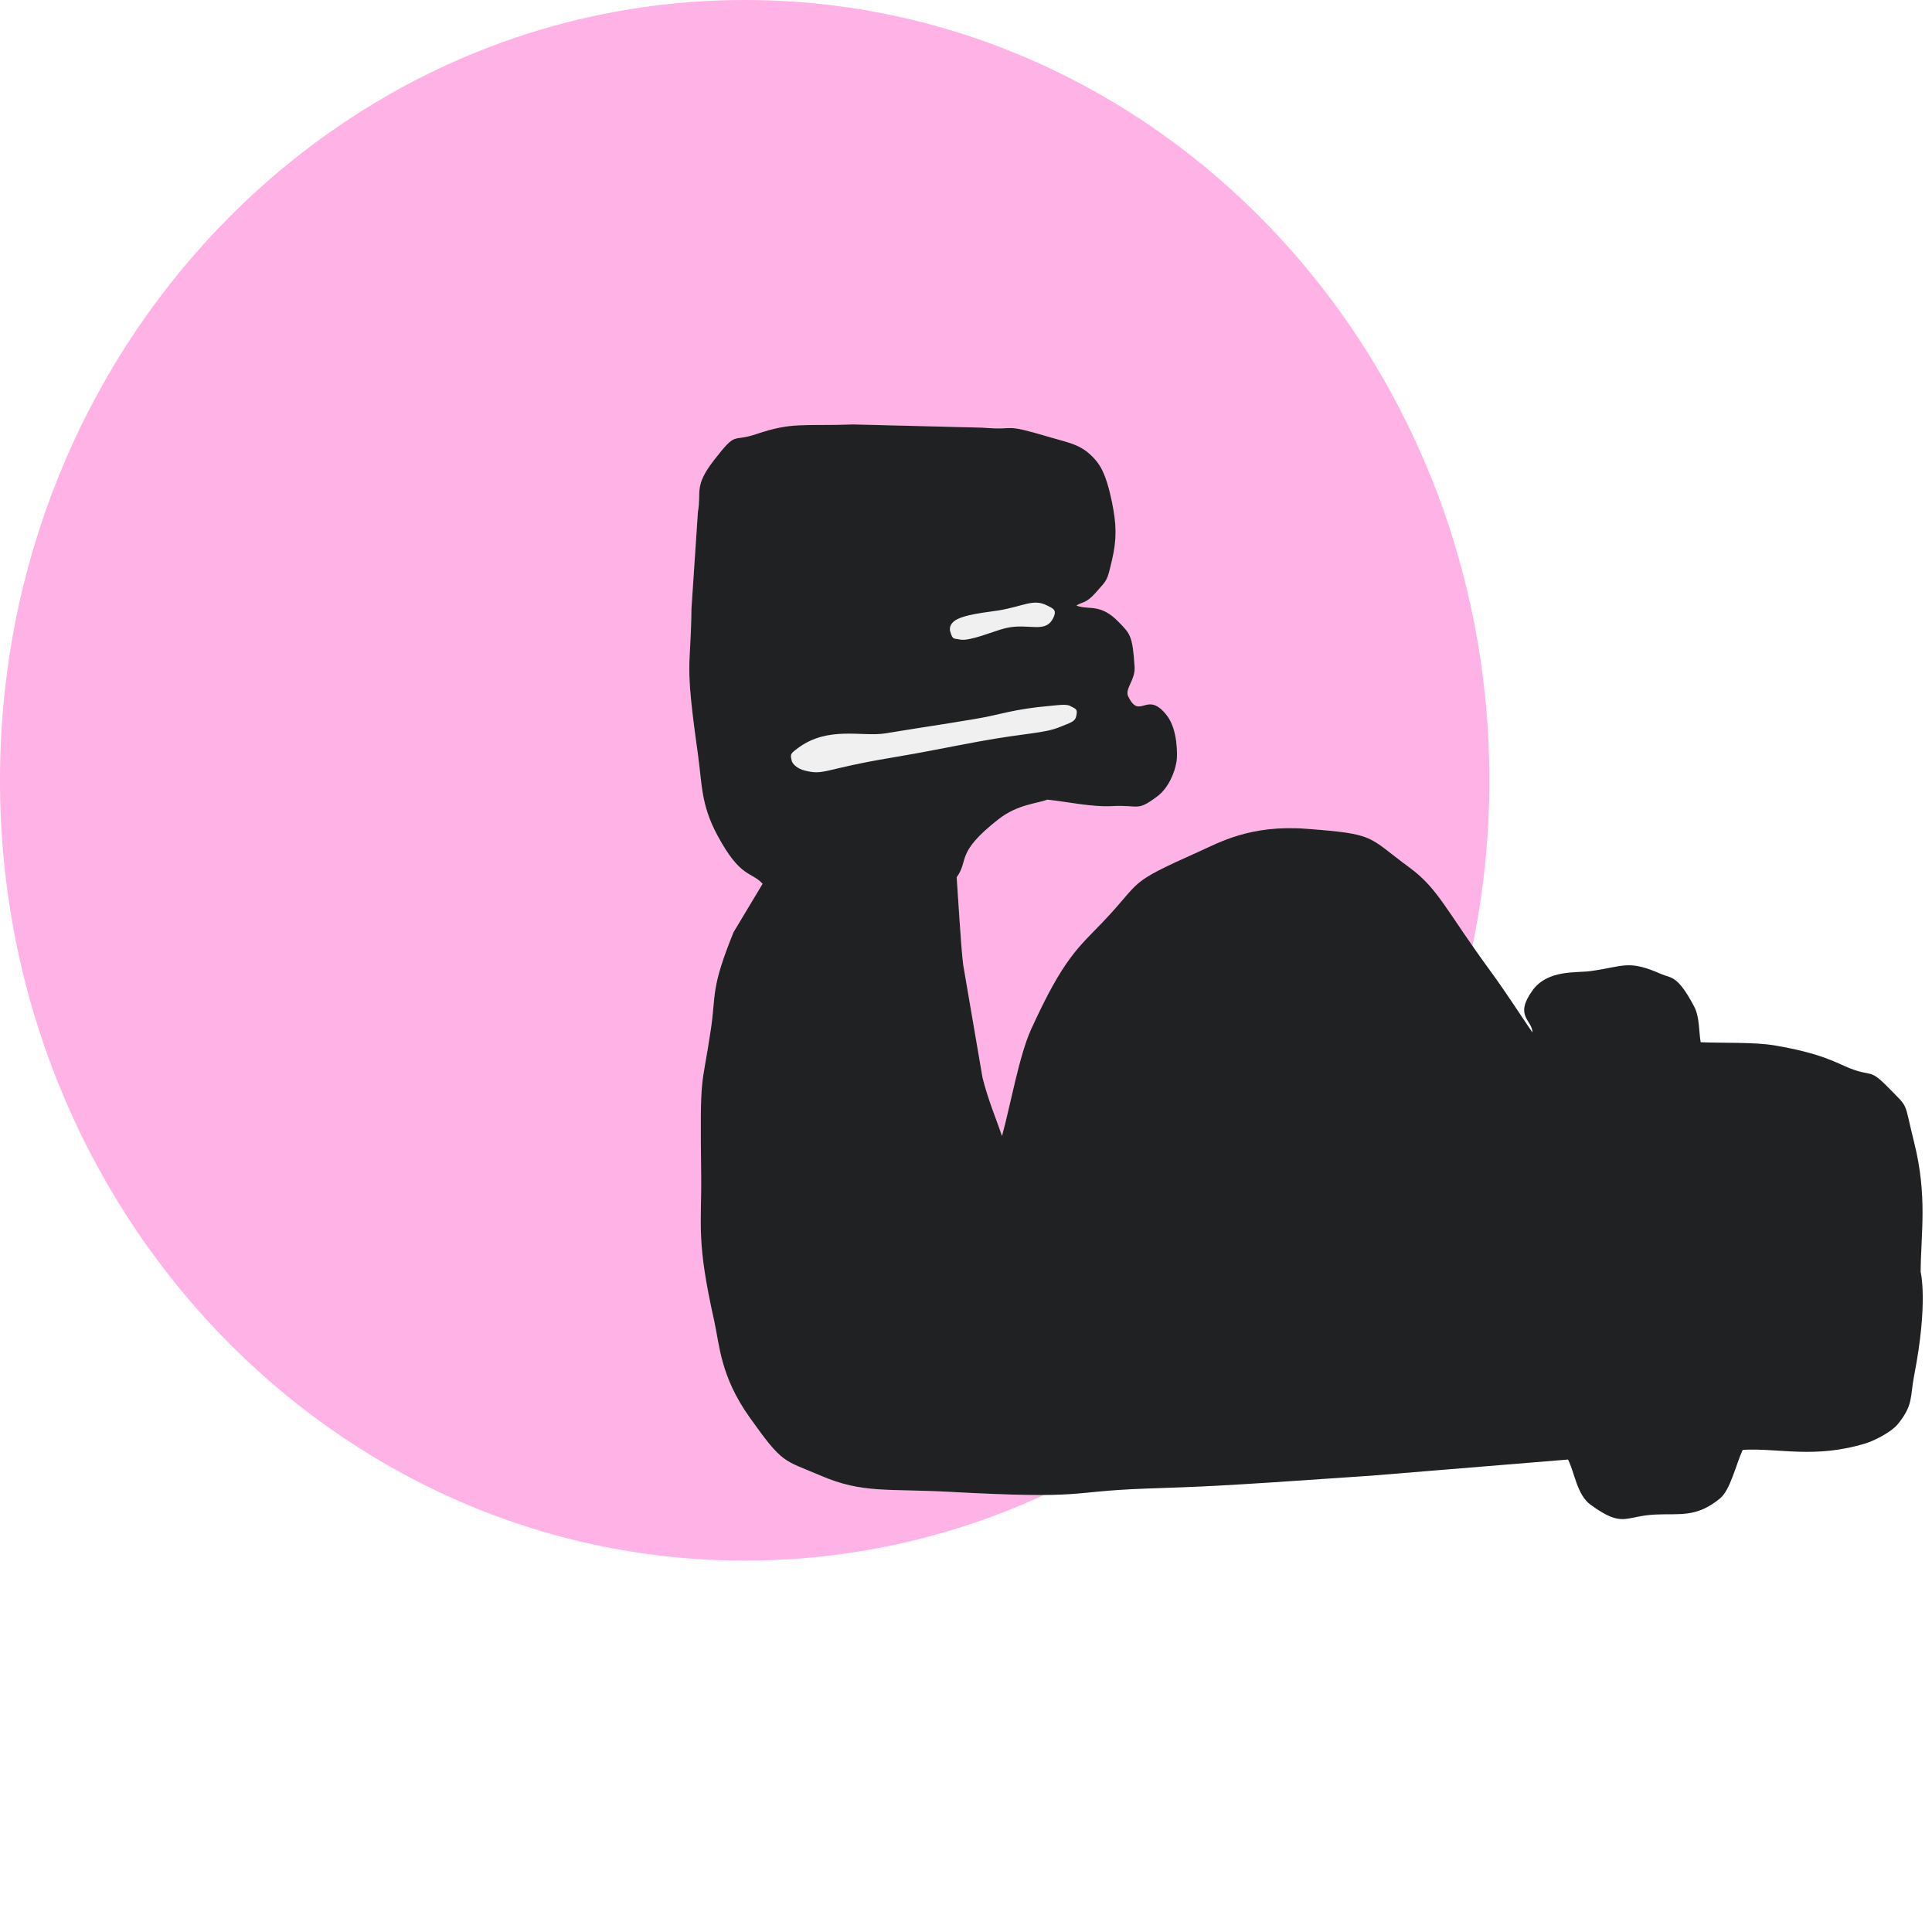
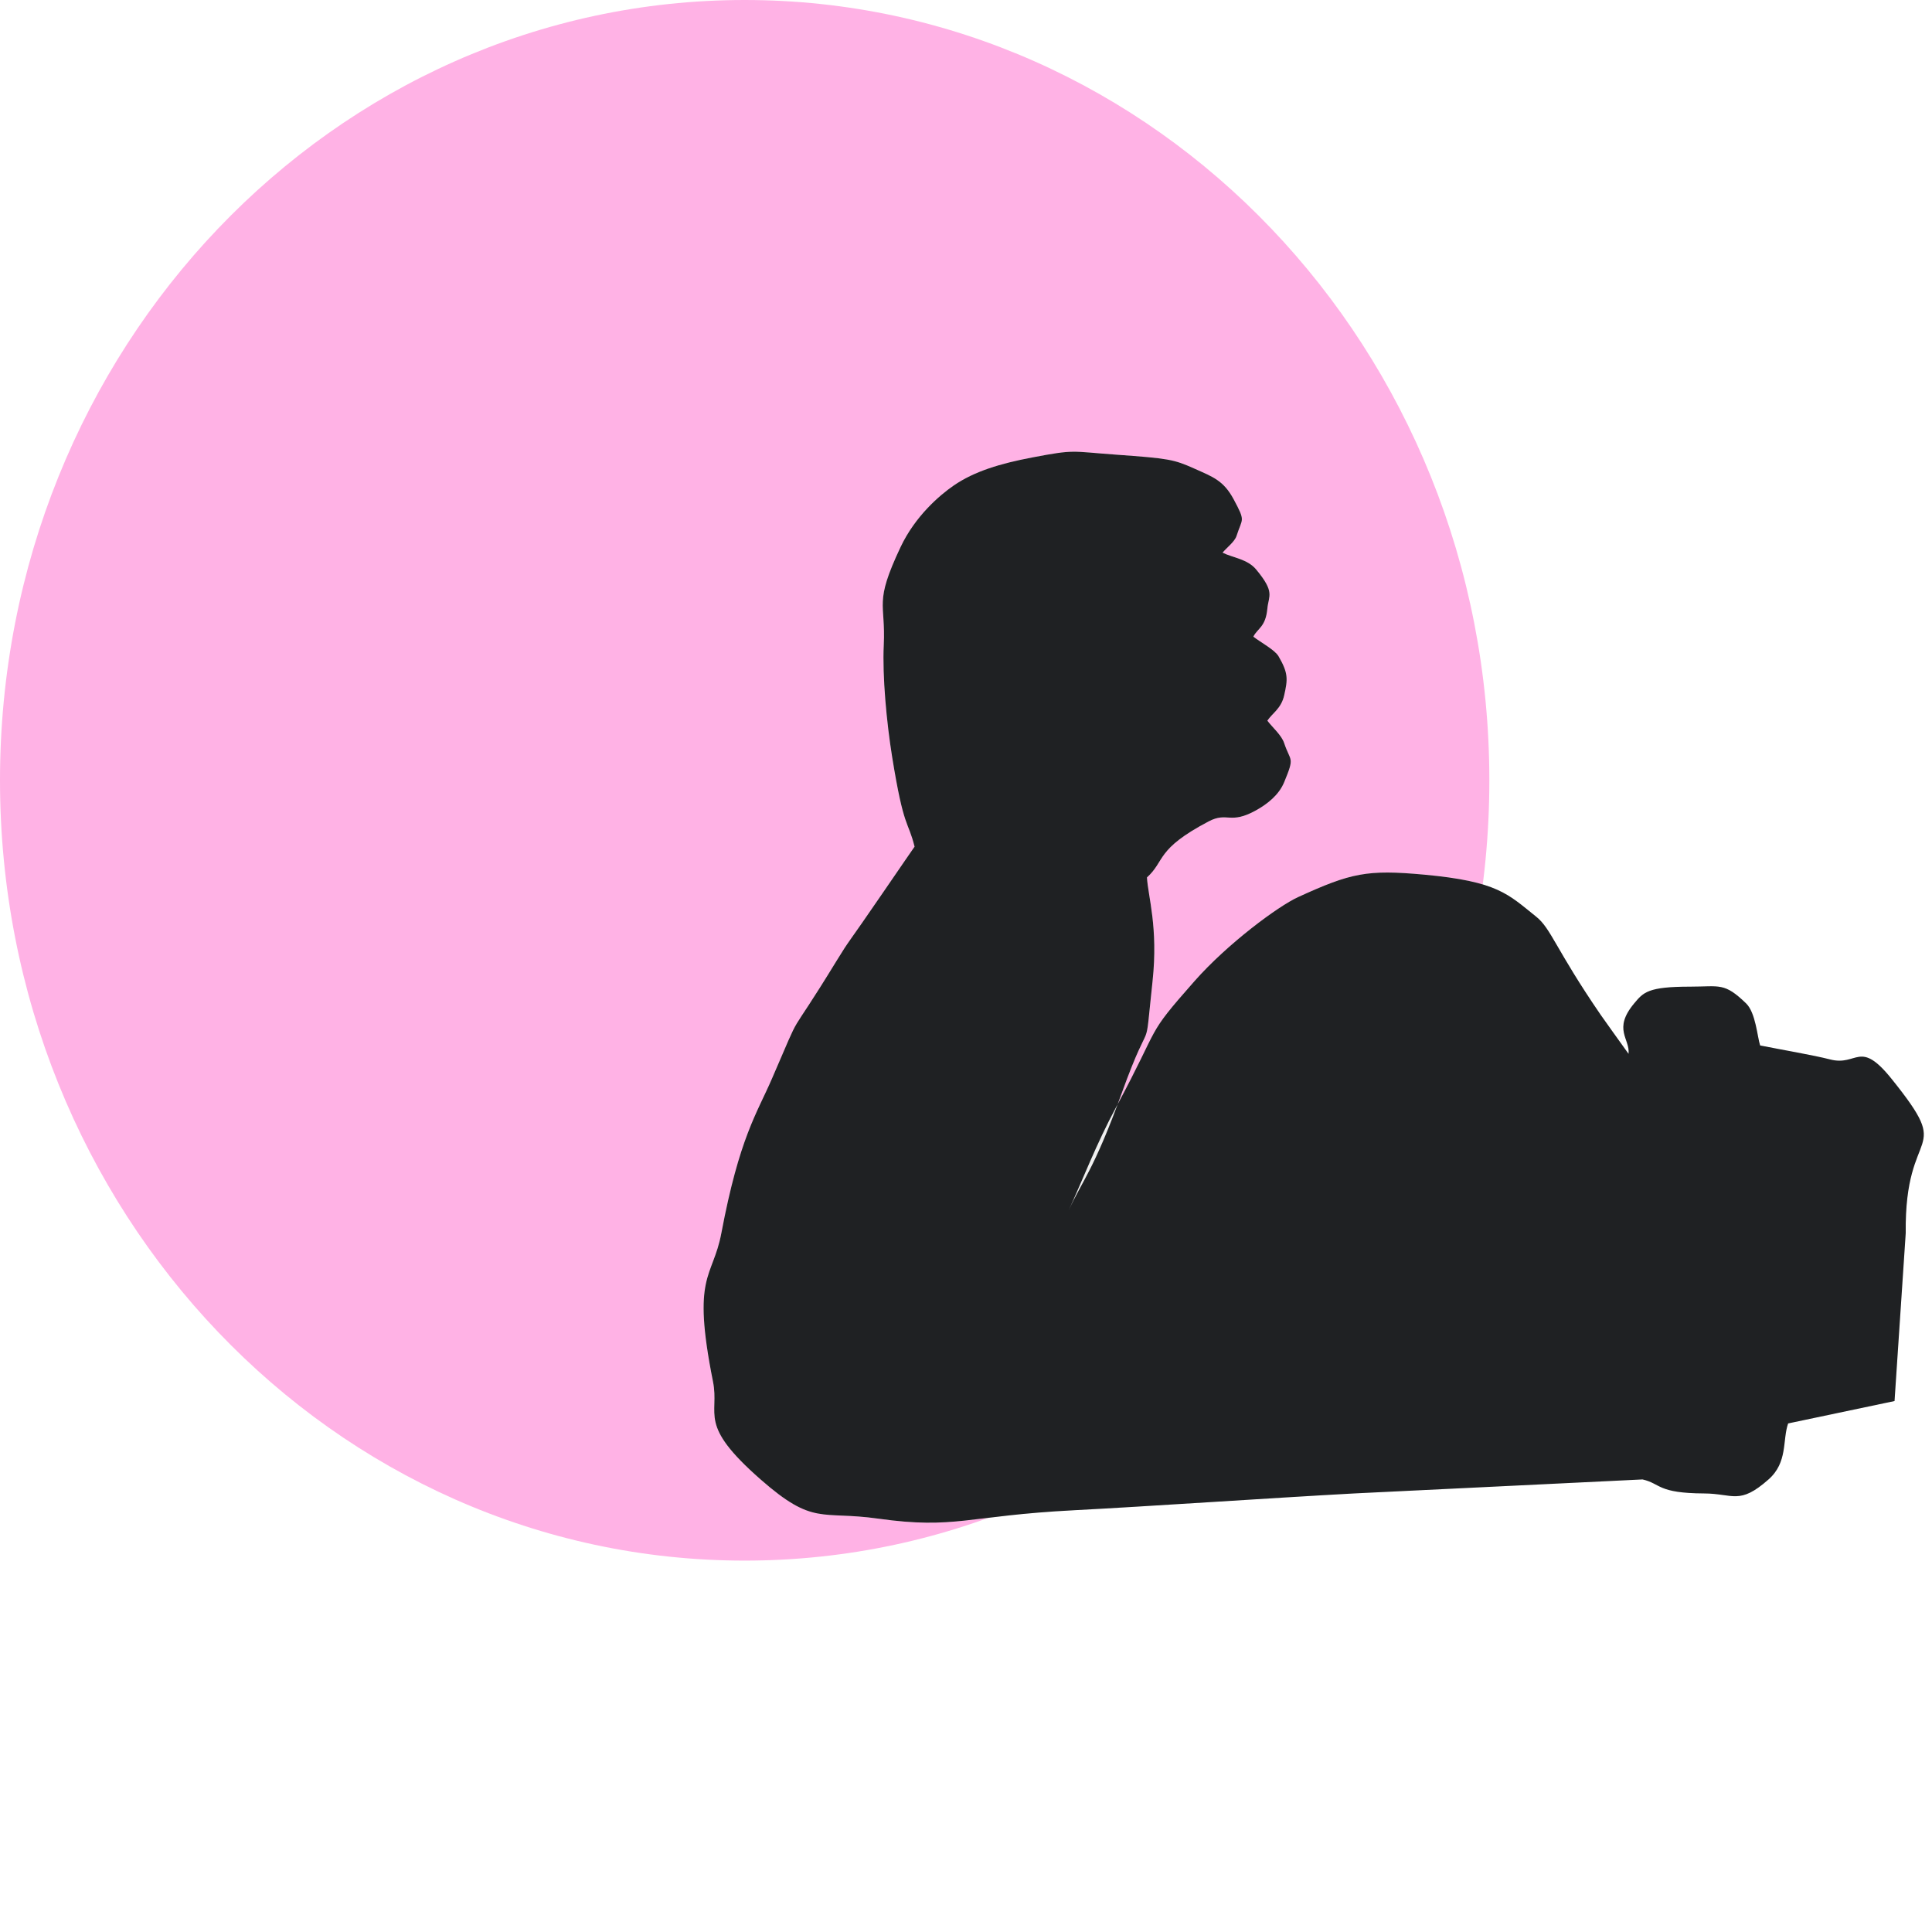
<svg xmlns="http://www.w3.org/2000/svg" width="120" height="120" viewBox="0 0 120 120" fill="none">
  <path d="M46.253 0C71.798 0 92.506 21.699 92.506 48.466C92.506 75.233 71.798 96.932 46.253 96.932C20.709 96.932 0 75.233 0 48.466C0 21.699 20.709 0 46.253 0Z" fill="#FFB2E5" />
-   <path d="M47.367 54.892C46.63 54.102 45.998 54.563 44.555 51.878C43.527 49.966 43.608 48.695 43.349 46.855C42.501 40.84 42.904 41.714 42.947 37.814L43.349 31.787C43.58 30.551 43.07 30.223 44.354 28.572C45.788 26.728 45.421 27.486 46.966 26.965C49.26 26.19 49.862 26.479 52.993 26.362C52.993 26.362 61.029 26.563 61.029 26.563C63.308 26.754 62.123 26.242 65.249 27.166C66.406 27.507 67.118 27.608 67.861 28.371C68.264 28.786 68.676 29.284 69.066 31.184C69.347 32.553 69.379 33.473 69.066 34.8C68.757 36.106 68.802 35.971 68.061 36.809C67.445 37.508 67.218 37.372 66.856 37.613C67.639 37.914 68.326 37.447 69.468 38.618C70.196 39.363 70.351 39.472 70.472 41.431C70.523 42.23 69.856 42.787 70.07 43.239C70.81 44.793 71.214 42.808 72.481 44.444C73.156 45.314 73.135 46.905 73.084 47.257C72.982 47.962 72.585 48.941 71.879 49.467C70.576 50.439 70.783 49.974 69.066 50.07C67.814 50.139 66.253 49.788 65.048 49.668C64.449 49.907 63.21 49.955 62.034 50.873C59.321 52.992 60.206 53.405 59.422 54.49C59.507 55.632 59.68 58.745 59.824 59.914L61.029 66.946C61.376 68.328 61.873 69.478 62.235 70.563C62.777 68.574 63.307 65.55 64.043 63.933C66.06 59.502 66.99 58.844 68.463 57.303C71.048 54.599 69.862 54.954 74.491 52.883C75.712 52.336 77.663 51.217 81.121 51.476C85.512 51.806 84.893 51.937 87.55 53.887C89.344 55.204 89.819 56.552 92.573 60.316C93.559 61.664 94.439 63.045 95.184 64.134C95.184 63.35 94.026 63.129 95.184 61.522C96.13 60.211 97.891 60.443 98.801 60.316C100.893 60.025 101.114 59.588 103.221 60.517C103.781 60.764 104.19 60.541 105.23 62.526C105.575 63.183 105.511 64.073 105.632 64.736C107.018 64.797 108.96 64.716 110.253 64.937C113.164 65.436 114.038 66.01 114.874 66.344C116.286 66.907 116.096 66.332 117.285 67.549C118.602 68.898 118.226 68.302 118.892 70.965C119.727 74.303 119.309 76.598 119.294 79.001C119.294 79.001 119.777 80.881 118.892 85.43C118.627 86.791 118.854 87.24 117.888 88.444C117.495 88.933 116.435 89.48 115.879 89.649C112.705 90.619 110.534 89.931 108.244 90.051C107.822 90.955 107.479 92.535 106.838 93.065C105.359 94.284 104.33 93.997 102.819 94.07C100.896 94.162 100.816 94.929 98.801 93.467C97.946 92.846 97.817 91.498 97.394 90.654L85.139 91.659C74.784 92.379 74.619 92.332 71.075 92.462C66.208 92.642 67.588 93.125 59.02 92.663C55.087 92.451 53.578 92.771 50.984 91.659C48.63 90.649 48.646 90.969 46.564 88.042C44.736 85.471 44.698 83.557 44.354 82.015C43.237 77.02 43.585 76.195 43.55 72.974C43.477 66.341 43.564 67.884 44.153 63.933C44.48 61.738 44.122 61.454 45.559 57.905C45.559 57.905 46.825 55.796 47.367 54.892Z" fill="#F0F0F0" />
-   <path d="M47.367 54.892C46.63 54.102 45.998 54.563 44.555 51.878C43.527 49.966 43.608 48.695 43.349 46.855C42.501 40.84 42.904 41.714 42.947 37.814L43.349 31.787C43.58 30.551 43.07 30.223 44.354 28.572C45.788 26.728 45.421 27.486 46.966 26.965C49.26 26.19 49.862 26.479 52.993 26.362C52.993 26.362 61.029 26.563 61.029 26.563C63.308 26.754 62.123 26.242 65.249 27.166C66.406 27.507 67.118 27.608 67.861 28.371C68.264 28.786 68.676 29.284 69.066 31.184C69.347 32.553 69.379 33.473 69.066 34.8C68.757 36.106 68.802 35.971 68.061 36.809C67.445 37.508 67.218 37.372 66.856 37.613C67.639 37.914 68.326 37.447 69.468 38.618C70.196 39.363 70.351 39.472 70.472 41.431C70.523 42.23 69.856 42.787 70.07 43.239C70.81 44.793 71.214 42.808 72.481 44.444C73.156 45.314 73.135 46.905 73.084 47.257C72.982 47.962 72.585 48.941 71.879 49.467C70.576 50.439 70.783 49.974 69.066 50.07C67.814 50.139 66.253 49.788 65.048 49.668C64.449 49.907 63.21 49.955 62.034 50.873C59.321 52.992 60.206 53.405 59.422 54.49C59.507 55.632 59.68 58.745 59.824 59.914L61.029 66.946C61.376 68.328 61.873 69.478 62.235 70.563C62.777 68.574 63.307 65.55 64.043 63.933C66.06 59.502 66.99 58.844 68.463 57.303C71.048 54.599 69.862 54.954 74.491 52.883C75.712 52.336 77.663 51.217 81.121 51.476C85.512 51.806 84.893 51.937 87.55 53.887C89.344 55.204 89.819 56.552 92.573 60.316C93.559 61.664 94.439 63.045 95.184 64.134C95.184 63.35 94.026 63.129 95.184 61.522C96.13 60.211 97.891 60.443 98.801 60.316C100.893 60.025 101.114 59.588 103.221 60.517C103.781 60.764 104.19 60.541 105.23 62.526C105.575 63.183 105.511 64.073 105.632 64.736C107.018 64.797 108.96 64.716 110.253 64.937C113.164 65.436 114.038 66.01 114.874 66.344C116.286 66.907 116.096 66.332 117.285 67.549C118.602 68.898 118.226 68.302 118.892 70.965C119.727 74.303 119.309 76.598 119.294 79.001C119.294 79.001 119.777 80.881 118.892 85.43C118.627 86.791 118.854 87.24 117.888 88.444C117.495 88.933 116.435 89.48 115.879 89.649C112.705 90.619 110.534 89.931 108.244 90.051C107.822 90.955 107.479 92.535 106.838 93.065C105.359 94.284 104.33 93.997 102.819 94.07C100.896 94.162 100.816 94.929 98.801 93.467C97.946 92.846 97.817 91.498 97.394 90.654L85.139 91.659C74.784 92.379 74.619 92.332 71.075 92.462C66.208 92.642 67.588 93.125 59.02 92.663C55.087 92.451 53.578 92.771 50.984 91.659C48.63 90.649 48.646 90.969 46.564 88.042C44.736 85.471 44.698 83.557 44.354 82.015C43.237 77.02 43.585 76.195 43.55 72.974C43.477 66.341 43.564 67.884 44.153 63.933C44.48 61.738 44.122 61.454 45.559 57.905C45.559 57.905 46.825 55.796 47.367 54.892ZM49.577 46.453C51.451 45.07 53.559 45.785 55.002 45.549C57.934 45.069 57.882 45.104 60.628 44.645C62.139 44.392 62.923 44.042 65.249 43.841C65.589 43.812 66.216 43.714 66.454 43.841C66.84 44.047 66.934 44.028 66.856 44.444C66.783 44.835 66.518 44.869 65.851 45.147C64.862 45.559 63.799 45.509 60.828 46.051C58.799 46.422 57.54 46.7 55.404 47.056C51.092 47.774 51.213 48.172 49.979 47.86C49.501 47.738 49.22 47.443 49.176 47.257C49.077 46.838 49.081 46.82 49.577 46.453ZM59.221 38.618C59.722 38.154 61.44 38.018 62.034 37.914C63.654 37.632 64.19 37.171 65.048 37.613C65.383 37.786 65.647 37.863 65.45 38.316C64.965 39.426 63.931 38.658 62.436 39.02C61.762 39.182 60.209 39.856 59.623 39.723C59.242 39.635 59.176 39.767 59.02 39.221C58.964 39.023 59.014 38.81 59.221 38.618Z" fill-rule="evenodd" clip-rule="evenodd" fill="#1F2123" />
+   <path d="M56.806 52.587C56.388 50.918 56.145 51.553 55.414 47.022C55.065 44.853 54.8 41.998 54.892 40.066C55.02 37.382 54.263 37.523 55.936 33.979C56.839 32.067 58.349 30.765 59.24 30.153C60.531 29.269 62.128 28.792 64.11 28.414C66.806 27.9 66.479 28.036 69.327 28.24C72.591 28.475 72.897 28.528 74.196 29.11C75.34 29.623 75.999 29.841 76.631 31.023C77.382 32.428 77.165 32.155 76.805 33.284C76.687 33.651 76.196 34.014 75.935 34.327C76.561 34.64 77.481 34.719 78.022 35.371C79.212 36.804 78.794 36.983 78.718 37.805C78.611 38.952 78.109 39.023 77.848 39.544C78.318 39.91 79.183 40.364 79.413 40.762C80.023 41.813 79.992 42.18 79.761 43.196C79.575 44.015 79.031 44.292 78.718 44.761C79.031 45.179 79.594 45.653 79.761 46.153C80.16 47.349 80.435 46.961 79.761 48.587C79.433 49.381 78.719 49.938 78.022 50.327C76.377 51.243 76.254 50.397 75.066 51.022C71.768 52.758 72.388 53.457 71.24 54.5C71.303 55.671 71.947 57.598 71.588 60.935C71.034 66.085 71.618 62.511 69.675 67.891C67.93 72.721 67.209 73.343 66.37 75.195C67.257 73.265 68.083 71.072 69.327 68.761C72.202 63.416 71.057 64.491 74.196 60.935C76.248 58.61 79.387 56.285 80.631 55.718C83.918 54.215 84.913 54.001 88.457 54.326C93.035 54.746 93.665 55.539 95.413 56.935C96.346 57.68 96.619 58.945 99.413 63.022C99.642 63.357 100.63 64.726 101.152 65.456C101.256 64.517 100.157 63.937 101.499 62.326C102.075 61.636 102.351 61.283 104.978 61.283C106.816 61.283 107.093 61.004 108.456 62.326C109.052 62.904 109.15 64.409 109.325 64.935C110.63 65.196 112.644 65.538 113.673 65.804C115.386 66.247 115.489 64.519 117.499 67.022C121.454 71.945 118.286 69.71 118.368 76.587C118.368 76.587 117.882 83.891 117.673 87.021C115.69 87.438 113.047 87.995 111.064 88.412C110.699 89.456 111.056 90.822 109.847 91.89C108.028 93.499 107.659 92.769 105.847 92.76C102.926 92.746 103.169 92.151 102.021 91.89C96.647 92.151 84.109 92.76 84.109 92.76C79.234 93.024 71.089 93.578 66.718 93.803C60.058 94.146 59.348 94.999 54.545 94.325C50.964 93.822 50.541 94.787 47.241 91.89C43.297 88.43 44.709 87.92 44.284 85.804C42.943 79.111 44.267 79.445 44.806 76.587C45.922 70.668 47.012 69.156 47.936 67.022C50.029 62.19 48.652 65.085 51.936 59.718C52.826 58.264 52.519 58.842 54.892 55.37C56.305 53.305 56.232 53.422 56.806 52.587Z" fill="#F0F0F0" />
+   <path d="M56.806 52.587C56.388 50.918 56.145 51.553 55.414 47.022C55.065 44.853 54.8 41.998 54.892 40.066C55.02 37.382 54.263 37.523 55.936 33.979C56.839 32.067 58.349 30.765 59.24 30.153C60.531 29.269 62.128 28.792 64.11 28.414C66.806 27.9 66.479 28.036 69.327 28.24C72.591 28.475 72.897 28.528 74.196 29.11C75.34 29.623 75.999 29.841 76.631 31.023C77.382 32.428 77.165 32.155 76.805 33.284C76.687 33.651 76.196 34.014 75.935 34.327C76.561 34.64 77.481 34.719 78.022 35.371C79.212 36.804 78.794 36.983 78.718 37.805C78.611 38.952 78.109 39.023 77.848 39.544C78.318 39.91 79.183 40.364 79.413 40.762C80.023 41.813 79.992 42.18 79.761 43.196C79.575 44.015 79.031 44.292 78.718 44.761C79.031 45.179 79.594 45.653 79.761 46.153C80.16 47.349 80.435 46.961 79.761 48.587C79.433 49.381 78.719 49.938 78.022 50.327C76.377 51.243 76.254 50.397 75.066 51.022C71.768 52.758 72.388 53.457 71.24 54.5C71.303 55.671 71.947 57.598 71.588 60.935C71.034 66.085 71.618 62.511 69.675 67.891C67.93 72.721 67.209 73.343 66.37 75.195C67.257 73.265 68.083 71.072 69.327 68.761C72.202 63.416 71.057 64.491 74.196 60.935C76.248 58.61 79.387 56.285 80.631 55.718C83.918 54.215 84.913 54.001 88.457 54.326C93.035 54.746 93.665 55.539 95.413 56.935C96.346 57.68 96.619 58.945 99.413 63.022C99.642 63.357 100.63 64.726 101.152 65.456C101.256 64.517 100.157 63.937 101.499 62.326C102.075 61.636 102.351 61.283 104.978 61.283C106.816 61.283 107.093 61.004 108.456 62.326C109.052 62.904 109.15 64.409 109.325 64.935C110.63 65.196 112.644 65.538 113.673 65.804C115.386 66.247 115.489 64.519 117.499 67.022C121.454 71.945 118.286 69.71 118.368 76.587C118.368 76.587 117.882 83.891 117.673 87.021C115.69 87.438 113.047 87.995 111.064 88.412C110.699 89.456 111.056 90.822 109.847 91.89C108.028 93.499 107.659 92.769 105.847 92.76C102.926 92.746 103.169 92.151 102.021 91.89C96.647 92.151 84.109 92.76 84.109 92.76C79.234 93.024 71.089 93.578 66.718 93.803C60.058 94.146 59.348 94.999 54.545 94.325C50.964 93.822 50.541 94.787 47.241 91.89C43.297 88.43 44.709 87.92 44.284 85.804C42.943 79.111 44.267 79.445 44.806 76.587C45.922 70.668 47.012 69.156 47.936 67.022C50.029 62.19 48.652 65.085 51.936 59.718C52.826 58.264 52.519 58.842 54.892 55.37C56.305 53.305 56.232 53.422 56.806 52.587Z" fill-rule="evenodd" clip-rule="evenodd" fill="#1F2123" />
</svg>
